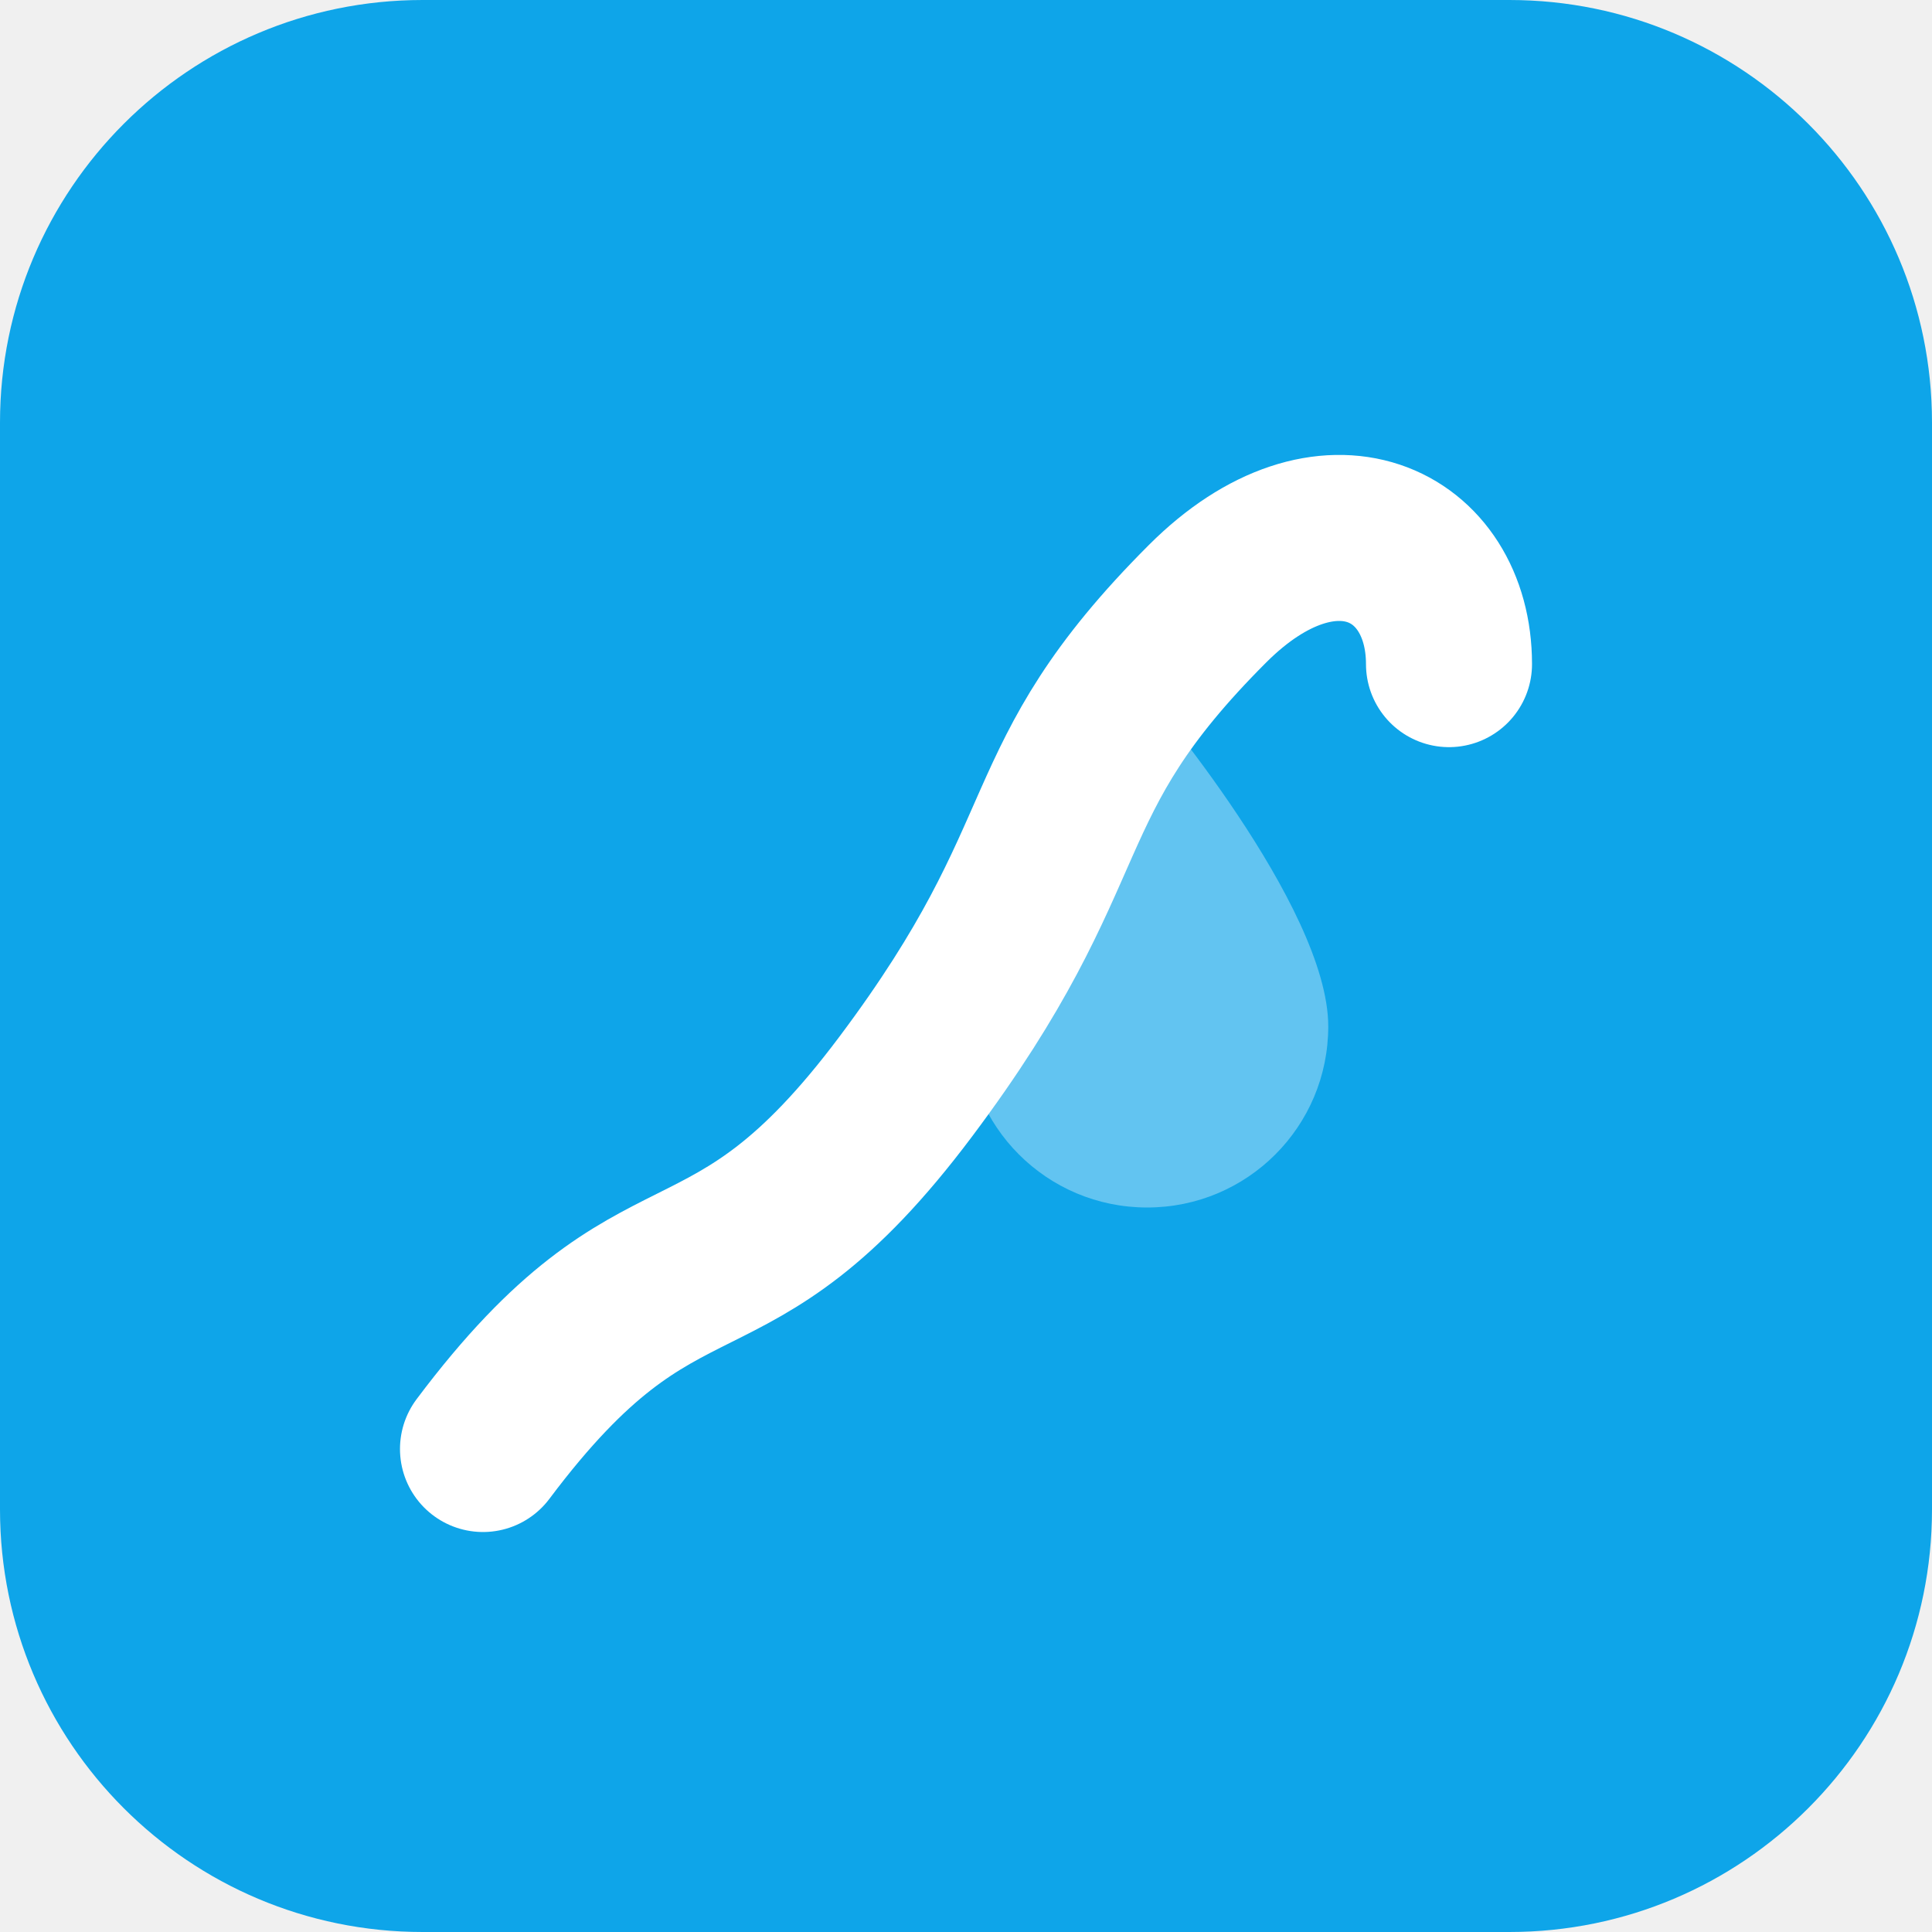
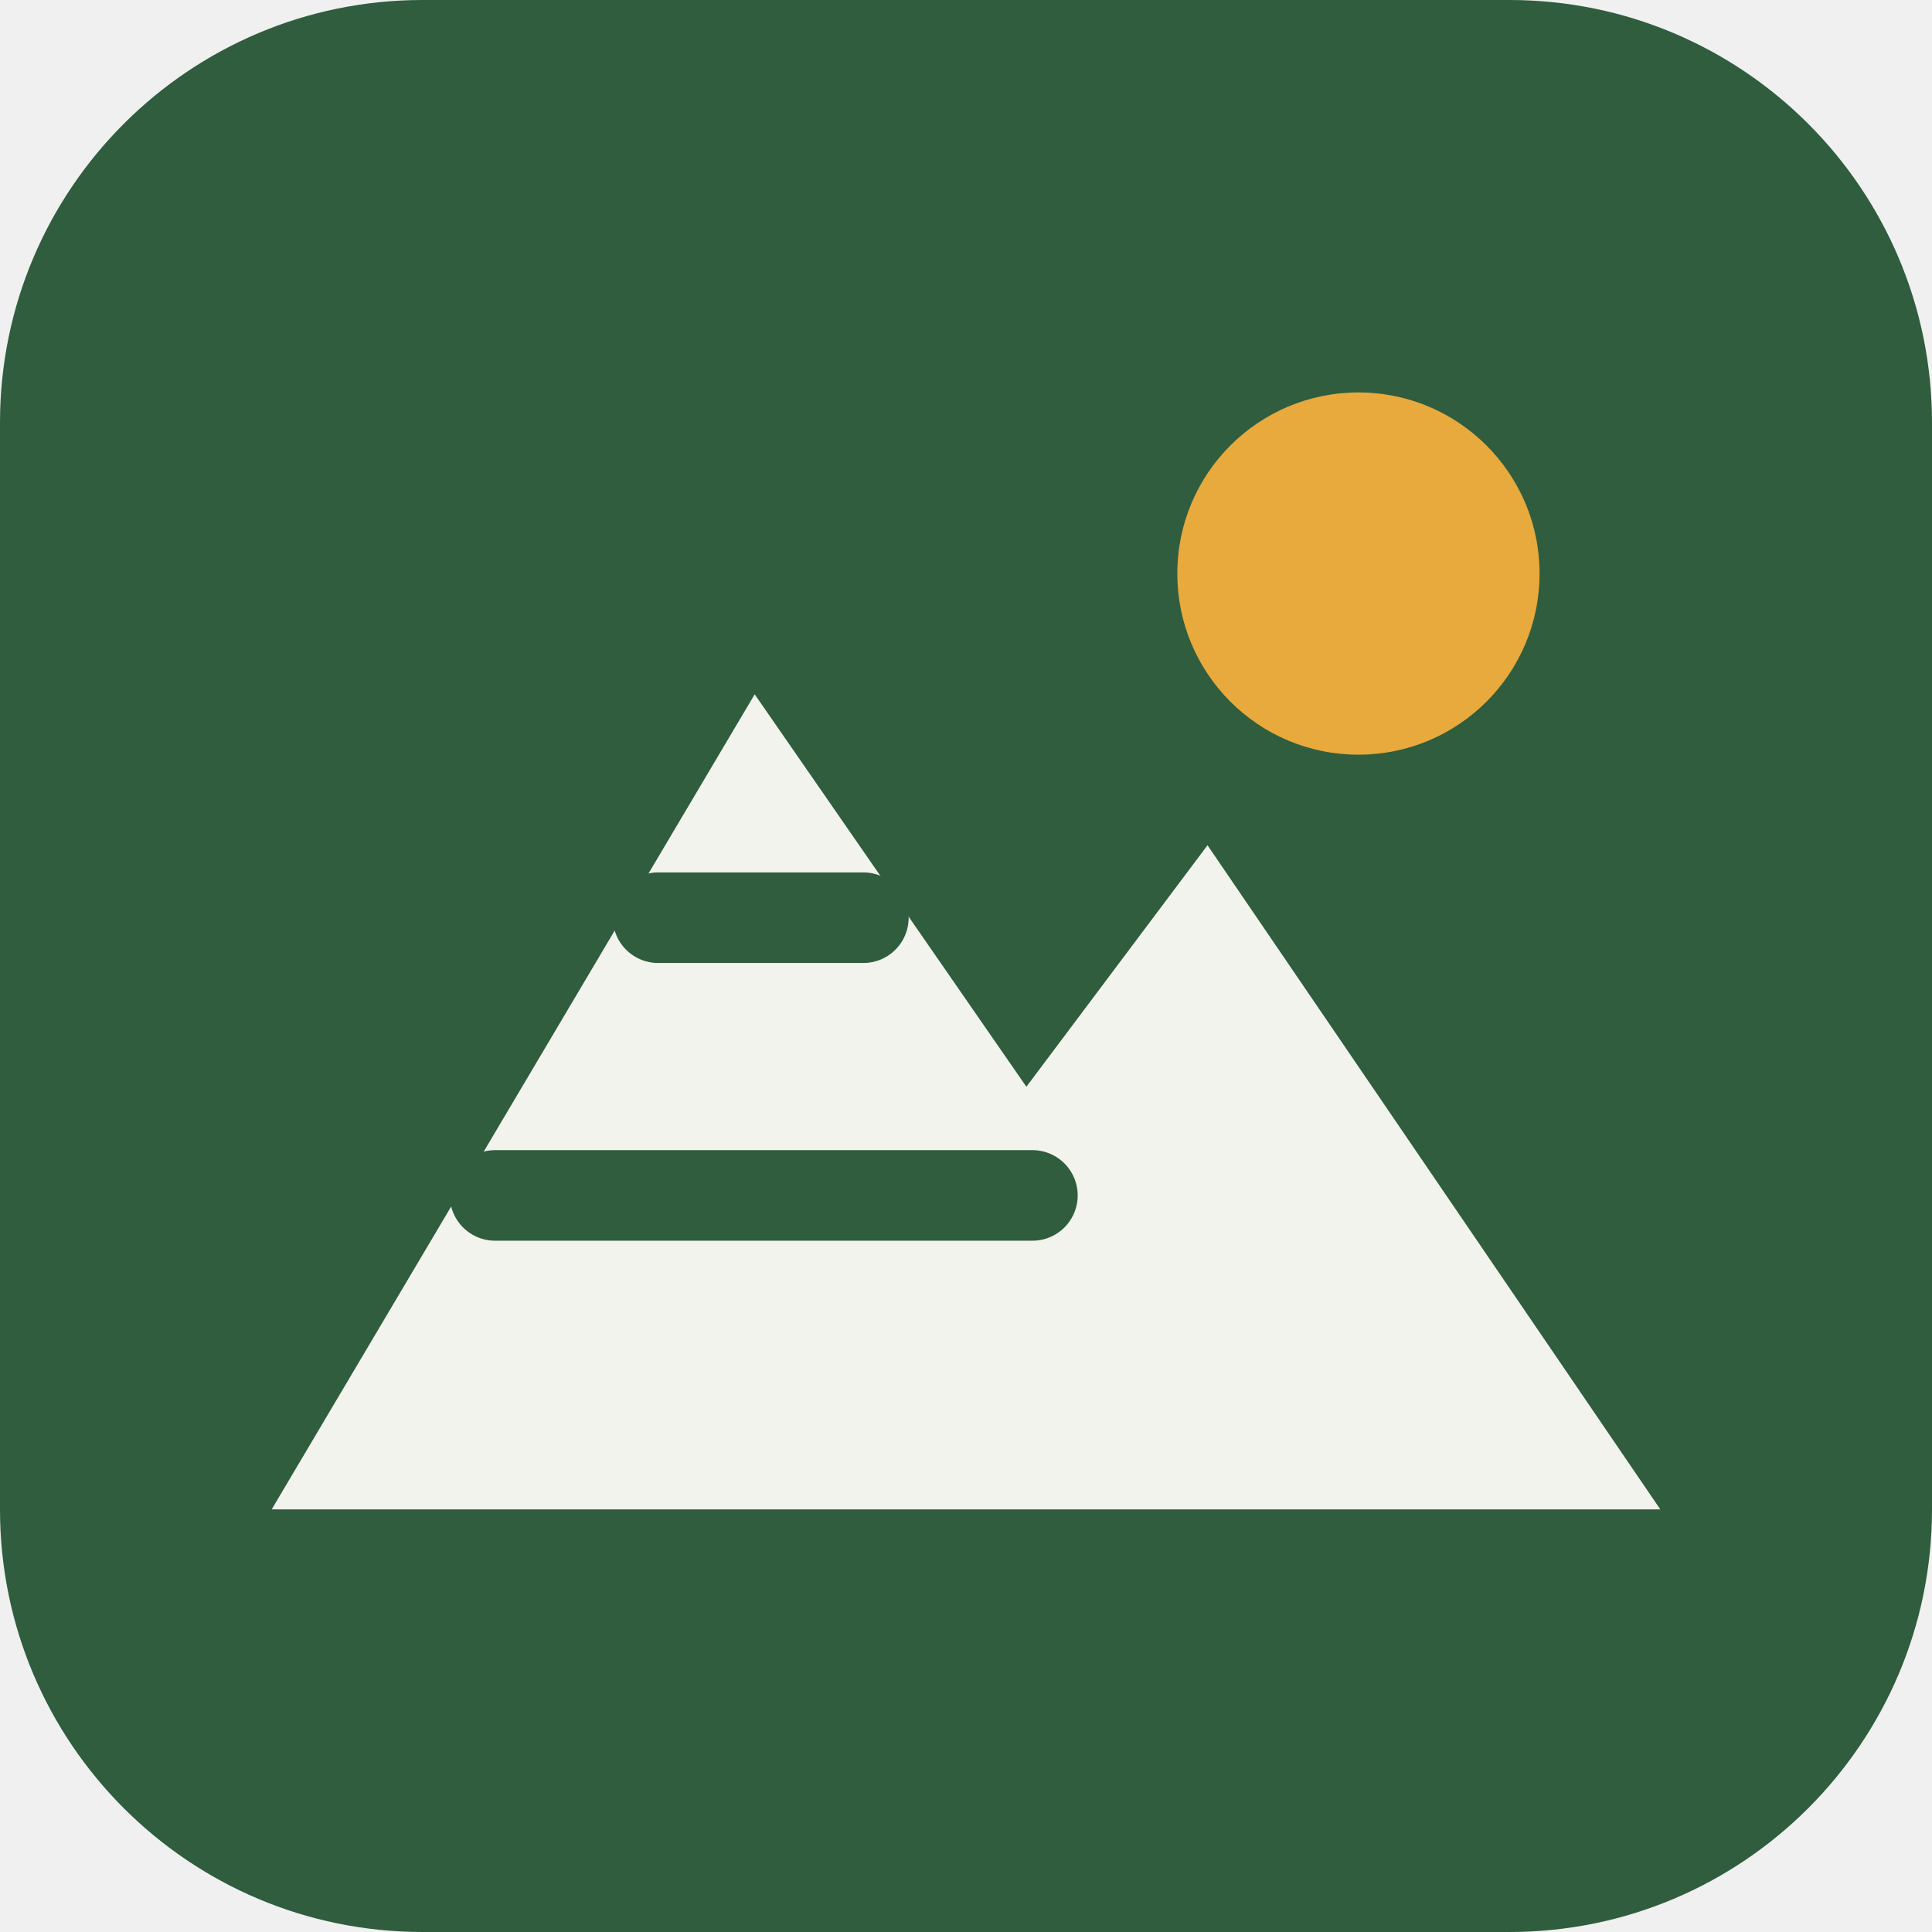
<svg xmlns="http://www.w3.org/2000/svg" viewBox="0 0 32 32" fill="none">
-   <rect width="32" height="32" rx="7" fill="#0ea5e9" />
-   <path d="M8 24c3-4 4-2 7-6s2-5 5-8c2-2 4-1 4 1" stroke="white" stroke-width="2.75" stroke-linecap="round" fill="none" />
-   <path d="M22 17c0 1.66-1.34 3-3 3s-3-1.34-3-3c0-2 3-5.5 3-5.5s3 3.5 3 5.5z" fill="white" fill-opacity="0.35" />
+   <rect width="32" height="32" rx="7" fill="#2f5d3e" />
+   <circle cx="22.5" cy="9.5" r="3" fill="#e8a93d" />
+   <path d="M4.5 25 12.5 11.5l4.5 6.5 3-4 7.5 11z" fill="#f2f3ec" />
+   <path d="M8.2 19.8h8.9M10.9 15.2h3.4" stroke="#2f5d3e" stroke-width="1.5" stroke-linecap="round" />
</svg>
